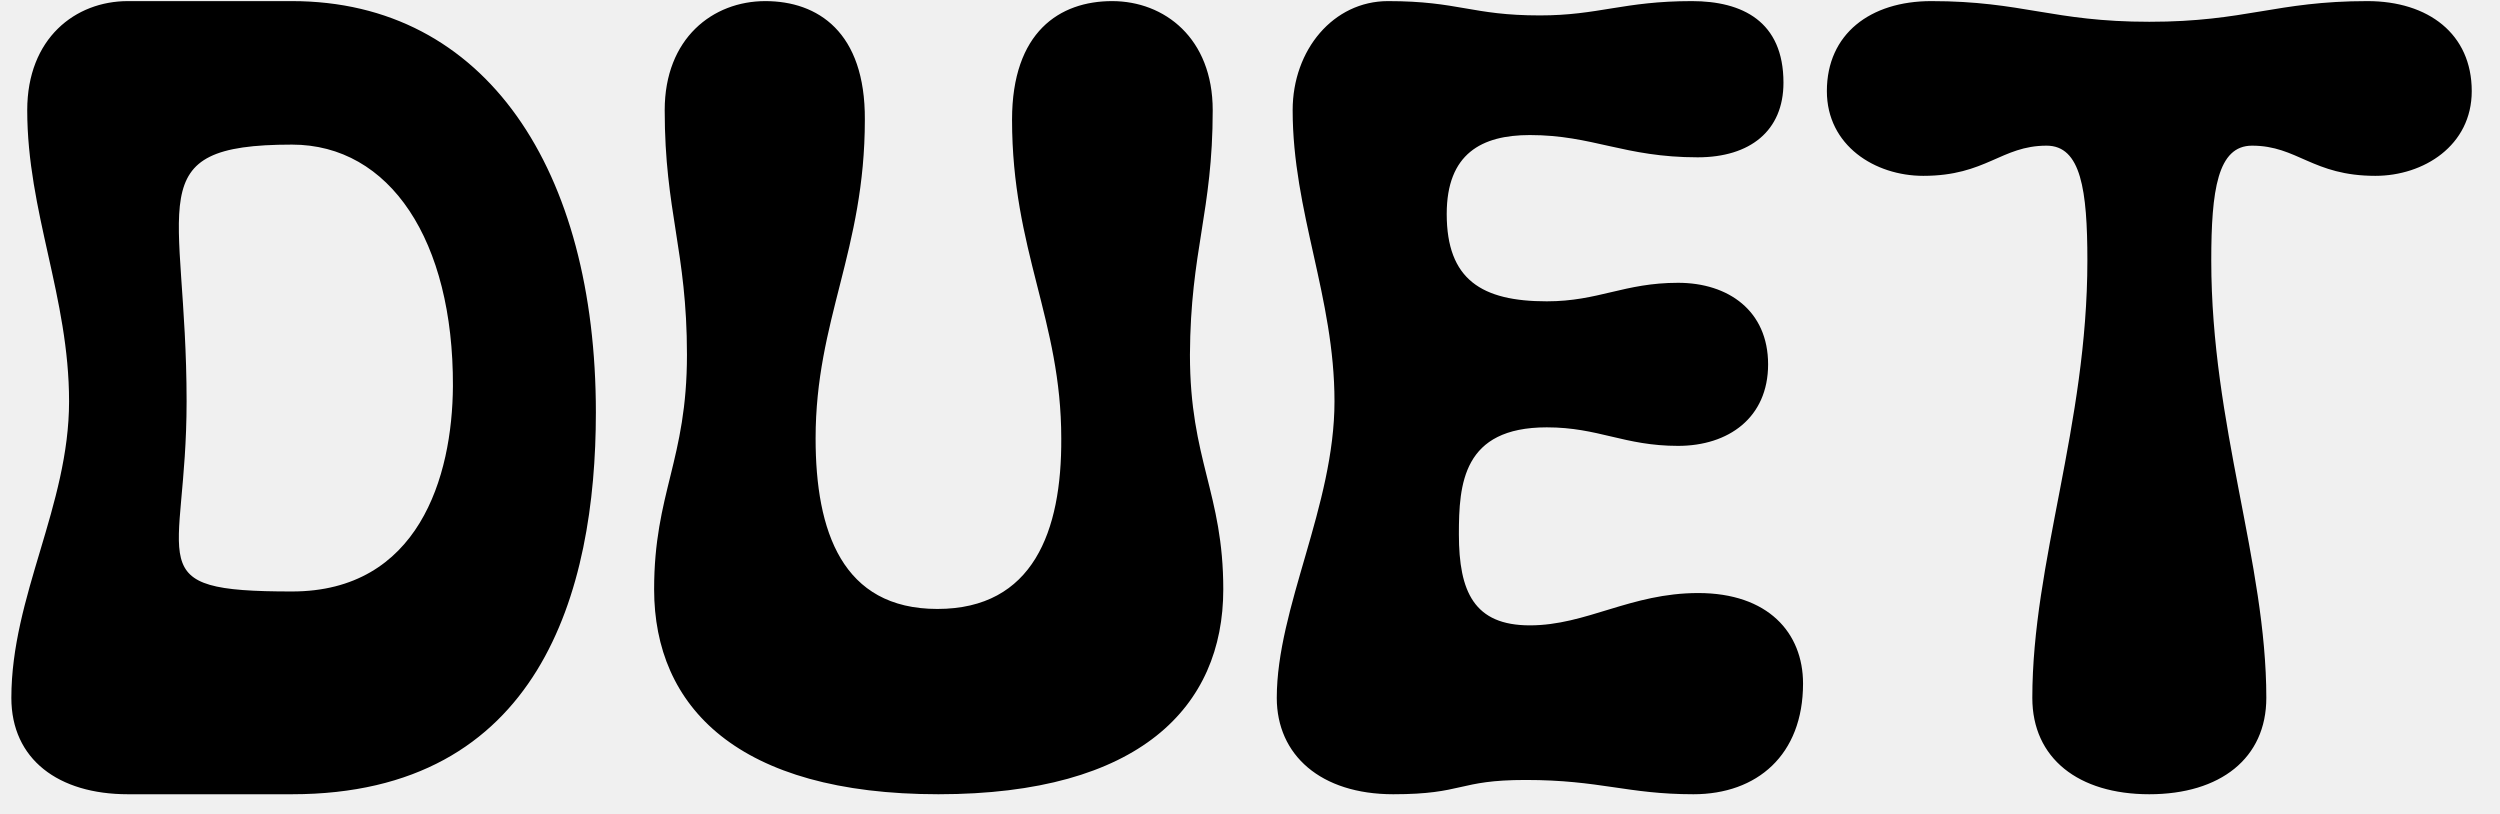
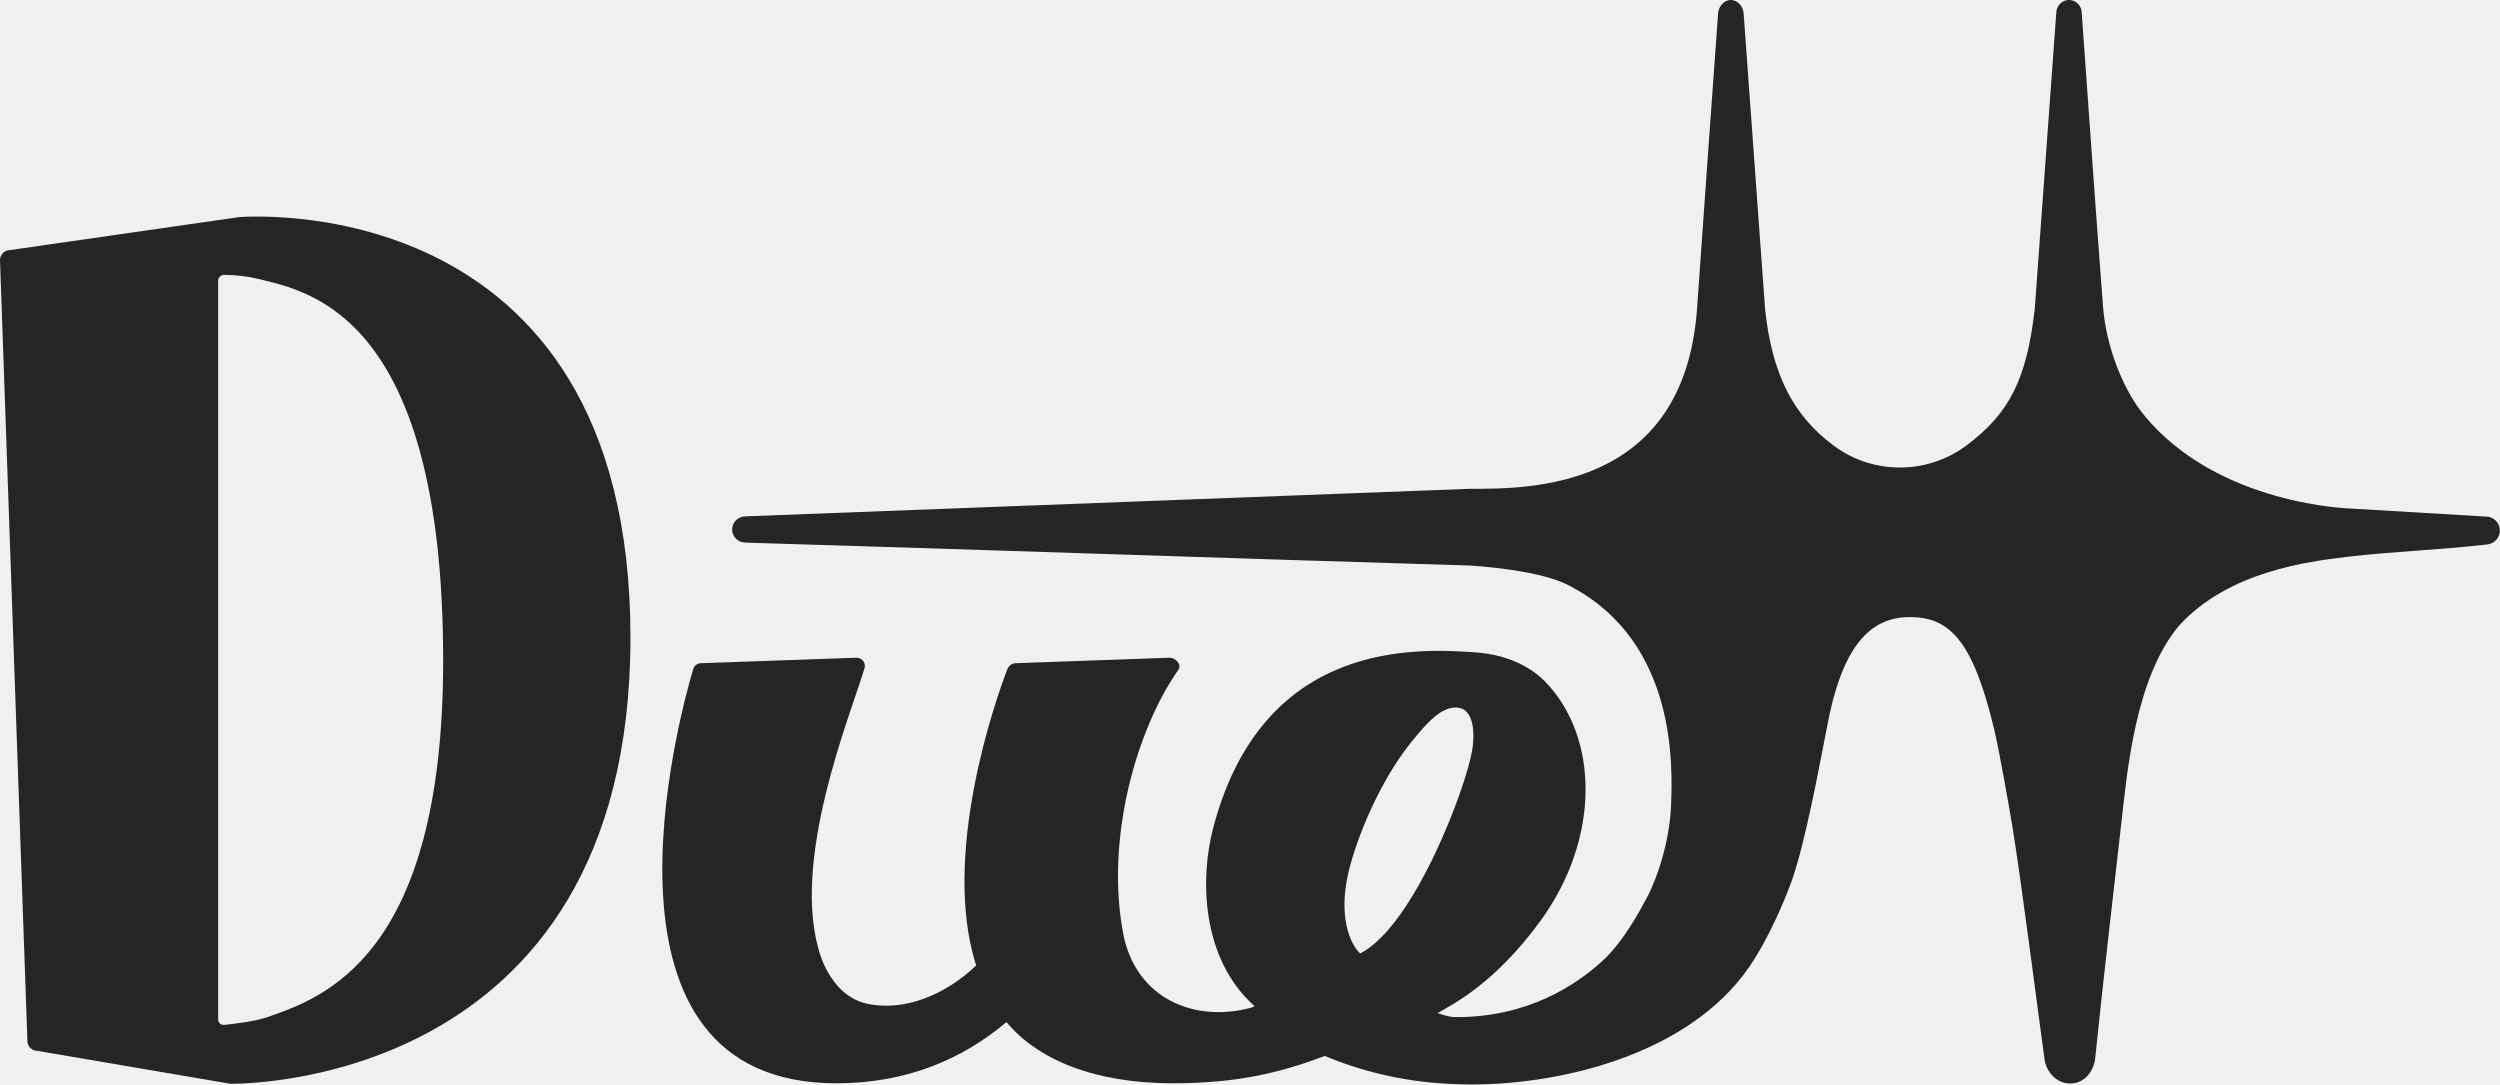
- <svg xmlns="http://www.w3.org/2000/svg" width="83" height="27" viewBox="0 0 83 27" fill="none">
-   <path d="M9.693 26.369H4.244C1.941 26.369 0.377 25.209 0.377 23.17C0.377 19.795 2.293 16.789 2.293 13.326C2.293 9.863 0.904 7.033 0.904 3.658C0.904 1.268 2.504 0.037 4.244 0.037H9.693C16.145 0.037 19.783 5.662 19.783 13.695C19.783 19.637 17.92 26.369 9.693 26.369ZM9.693 19.637C13.895 19.637 15.02 15.84 15.037 12.816C15.055 7.982 12.945 4.801 9.693 4.801C4.525 4.801 6.195 6.717 6.195 13.326C6.195 18.775 4.525 19.637 9.693 19.637ZM31.156 26.369C24.494 26.369 21.717 23.469 21.717 19.566C21.717 16.367 22.807 15.277 22.807 11.779C22.807 8.316 22.068 7.033 22.068 3.658C22.068 1.268 23.668 0.037 25.408 0.037C27.148 0.037 28.73 1.057 28.713 3.975C28.713 8.316 27.078 10.619 27.078 14.557C27.078 17.633 27.957 20.217 31.121 20.217C34.303 20.217 35.252 17.633 35.234 14.557C35.234 10.619 33.6 8.316 33.6 3.975C33.6 1.057 35.182 0.037 36.922 0.037C38.662 0.037 40.262 1.268 40.262 3.658C40.262 7.033 39.523 8.316 39.506 11.779C39.506 15.277 40.613 16.367 40.613 19.566C40.613 23.469 37.836 26.369 31.156 26.369ZM58.701 12.096C58.701 13.871 57.383 14.803 55.713 14.803C53.92 14.803 53.076 14.188 51.353 14.188C48.559 14.188 48.435 16.068 48.435 17.738C48.435 19.654 48.945 20.762 50.791 20.762C52.672 20.762 54.131 19.689 56.381 19.689C58.701 19.689 59.861 21.008 59.861 22.695C59.861 25.068 58.332 26.369 56.223 26.369C54.025 26.369 53.129 25.895 50.65 25.895C48.383 25.895 48.611 26.369 46.256 26.369C43.848 26.369 42.389 25.068 42.389 23.17C42.389 20.182 44.305 16.789 44.305 13.326C44.305 9.863 42.916 7.033 42.916 3.658C42.916 1.654 44.27 0.037 46.08 0.037C48.435 0.037 48.857 0.512 51.125 0.512C53.076 0.512 53.902 0.037 56.17 0.037C57.84 0.037 59.211 0.705 59.211 2.744C59.211 4.344 58.103 5.223 56.363 5.223C53.92 5.223 52.883 4.484 50.791 4.484C49.191 4.484 48.031 5.1 48.031 7.104C48.031 9.283 49.191 10.004 51.353 10.004C53.076 10.004 53.92 9.389 55.713 9.389C57.383 9.389 58.701 10.32 58.701 12.096ZM71.357 0.723C74.574 0.723 75.559 0.037 78.6 0.037C80.621 0.037 82.062 1.127 82.062 3.025C82.062 4.836 80.463 5.838 78.863 5.838C76.772 5.838 76.279 4.836 74.768 4.836C73.625 4.836 73.414 6.312 73.414 8.65C73.414 14.117 75.242 18.67 75.242 23.17C75.242 25.174 73.713 26.369 71.357 26.369C69.002 26.369 67.473 25.174 67.473 23.17C67.473 18.67 69.301 14.117 69.301 8.65C69.301 6.312 69.09 4.836 67.947 4.836C66.436 4.836 65.943 5.838 63.852 5.838C62.252 5.838 60.652 4.836 60.652 3.025C60.652 1.127 62.094 0.037 64.115 0.037C67.156 0.037 68.141 0.723 71.357 0.723Z" fill="black" />
+ <svg xmlns="http://www.w3.org/2000/svg" width="136" height="59" viewBox="0 0 136 59" fill="none">
+   <g clip-path="url(#clip0_1277_15786)">
+     <path d="M135.305 28.105L127.97 27.67C127.97 27.67 120.661 27.524 116.612 22.555C115.482 21.169 114.57 18.835 114.406 16.695C113.997 11.366 113.63 6.03 113.246 0.698C113.246 0.319 112.941 0.012 112.581 -0.003C112.199 -0.018 111.865 0.298 111.862 0.698C111.471 6.06 111.084 11.422 110.693 16.784C110.255 20.704 109.253 22.531 106.975 24.233C104.849 25.822 101.9 25.837 99.768 24.254C97.475 22.552 96.389 20.269 96.02 16.811L94.851 0.698C94.818 0.343 94.523 0.006 94.174 -0.003C93.813 -0.012 93.5 0.331 93.467 0.698C93.086 5.953 92.689 11.503 92.322 16.758C91.627 26.695 83.15 26.591 79.939 26.591L40.543 28.09C40.156 28.096 39.84 28.406 39.828 28.782C39.816 29.172 40.138 29.512 40.543 29.518C54.37 29.932 66.109 30.35 79.939 30.764C81.674 30.88 84.203 31.184 85.494 31.926C91.255 35.005 90.975 41.769 90.909 43.733C90.843 45.706 90.181 47.73 89.582 48.848C89.233 49.495 88.315 51.247 87.134 52.311C85.655 53.644 83.064 55.34 79.196 55.331C78.842 55.331 78.54 55.227 78.206 55.11C79.023 54.639 81.299 53.519 83.782 50.123C87.068 45.629 86.991 40.12 84.072 37.095C83.472 36.472 82.253 35.619 80.219 35.485C77.097 35.277 68.656 34.764 65.981 45.104C65.31 47.7 65.292 52.1 68.247 54.732C68.203 54.756 68.164 54.788 68.116 54.803C64.97 55.68 61.765 54.3 61.1 50.776C60.119 45.584 61.848 39.643 64.103 36.436C64.299 36.156 63.965 35.78 63.625 35.78L55.273 36.078C55.065 36.078 54.877 36.207 54.802 36.4C54.137 38.123 51.191 46.541 53.103 52.52C51.469 54.091 49.179 55.081 47.076 54.58C46.364 54.41 45.821 53.945 45.499 53.554C45.12 53.095 44.831 52.565 44.64 52.001C42.932 46.925 46.289 38.842 47.029 36.353C47.115 36.067 46.898 35.78 46.599 35.78L38.14 36.078C37.943 36.078 37.767 36.207 37.711 36.394C36.897 39.14 31.553 58.931 45.502 58.931C49.346 58.931 52.372 57.608 54.752 55.602C56.421 57.608 59.466 58.931 63.813 58.931C67.382 58.931 69.741 58.321 72.067 57.444C75.207 58.75 77.899 58.955 79.617 58.991C84.632 59.09 91.812 57.462 95.158 52.6C96.288 50.958 97.15 48.761 97.311 48.344C97.591 47.617 98.015 46.419 98.79 42.6C98.993 41.602 99.353 39.739 99.353 39.739C100.17 35.16 101.715 33.569 103.901 33.569C106.086 33.569 107.345 34.889 108.496 39.727C108.743 40.761 109.28 43.787 109.477 44.976C109.942 47.799 110.976 55.87 111.224 57.635C111.313 58.27 111.838 58.943 112.625 58.943C113.413 58.943 113.911 58.252 113.979 57.56C114.316 54.192 115.223 46.323 115.407 44.719C115.709 42.105 116.135 36.889 118.541 34.034C121.243 31.071 125.563 30.555 127.666 30.293C130.51 29.968 132.457 29.941 135.302 29.619C135.708 29.578 136.009 29.226 135.994 28.832C135.982 28.457 135.684 28.141 135.302 28.099L135.305 28.105ZM73.358 47.447C73.802 45.569 75.073 42.475 76.76 40.389C77.506 39.465 78.46 38.287 79.423 38.517C80.067 38.669 80.27 39.629 80.091 40.785C79.79 42.737 76.951 50.371 73.99 51.87C73.439 51.343 72.791 49.855 73.358 47.45V47.447Z" fill="#252525" />
+     <path d="M12.974 11.815L0.543 13.604C0.242 13.604 0 13.848 0 14.146L1.491 56.624C1.491 56.925 1.735 57.167 2.034 57.167L12.515 58.955C12.515 58.955 34.297 59.453 34.297 34.683C34.297 9.914 12.974 11.815 12.974 11.815ZM12.193 55.754C12.02 55.772 11.868 55.635 11.868 55.462V15.273C11.868 15.097 12.011 14.954 12.187 14.954C12.849 14.954 13.505 15.035 14.146 15.195C16.862 15.869 24.108 17.213 24.108 35.941C24.108 52.052 17.584 54.282 14.512 55.343C13.886 55.56 12.747 55.697 12.19 55.757L12.193 55.754Z" fill="#252525" />
+   </g>
+   <defs>
+     <clipPath id="clip0_1277_15786">
+       <rect width="136" height="59" fill="white" />
+     </clipPath>
+   </defs>
</svg>
